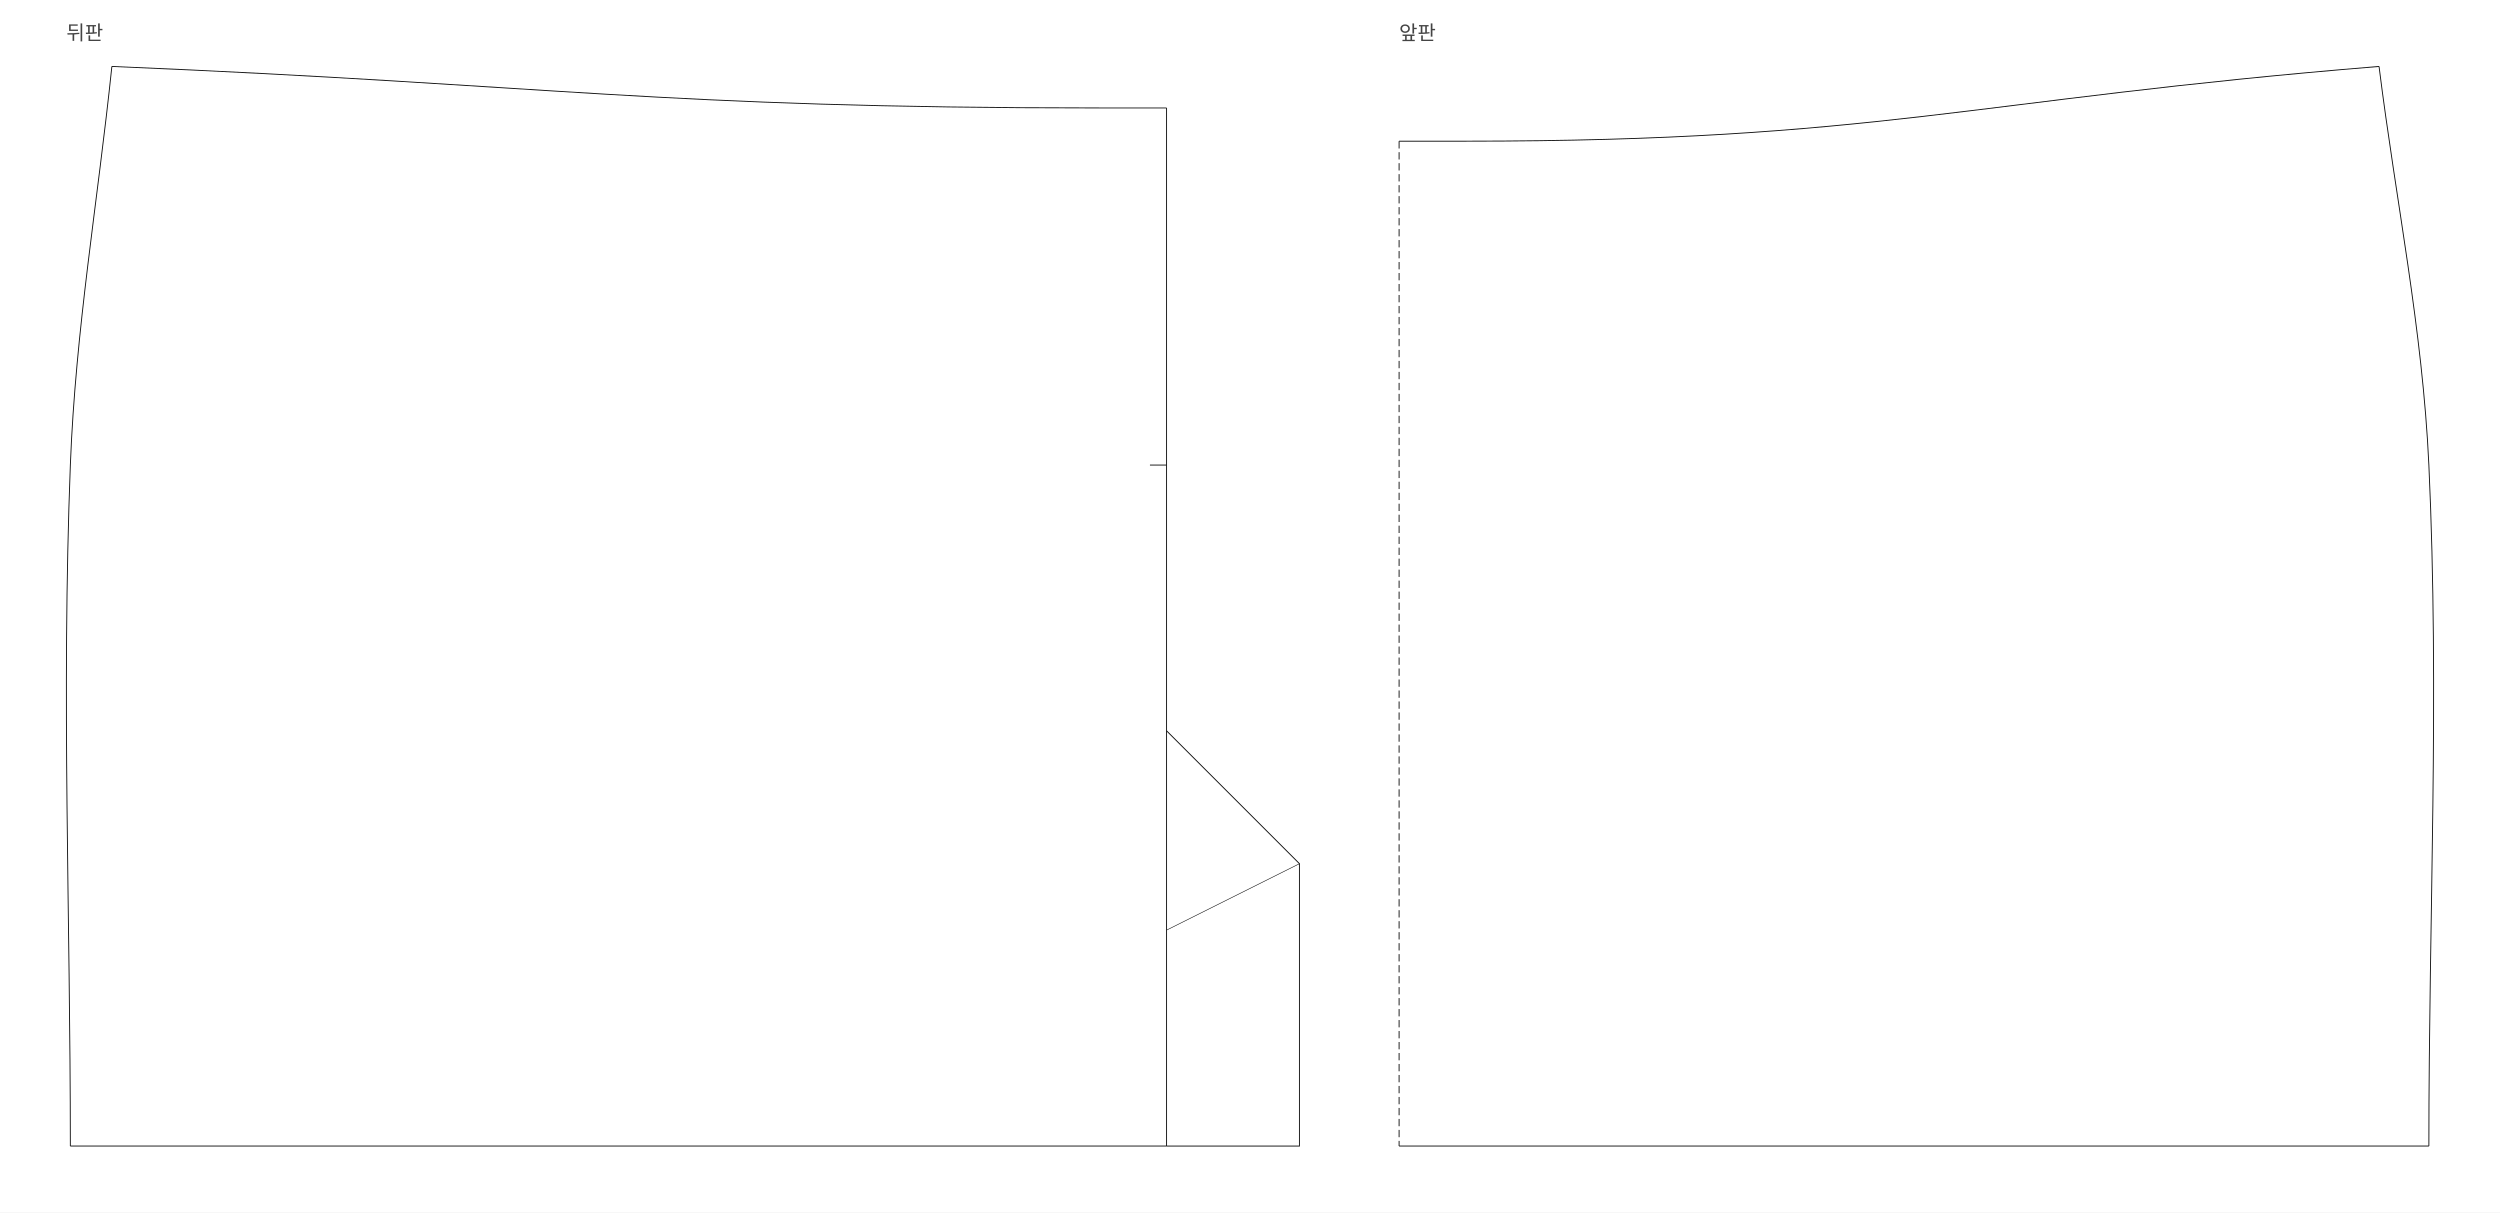
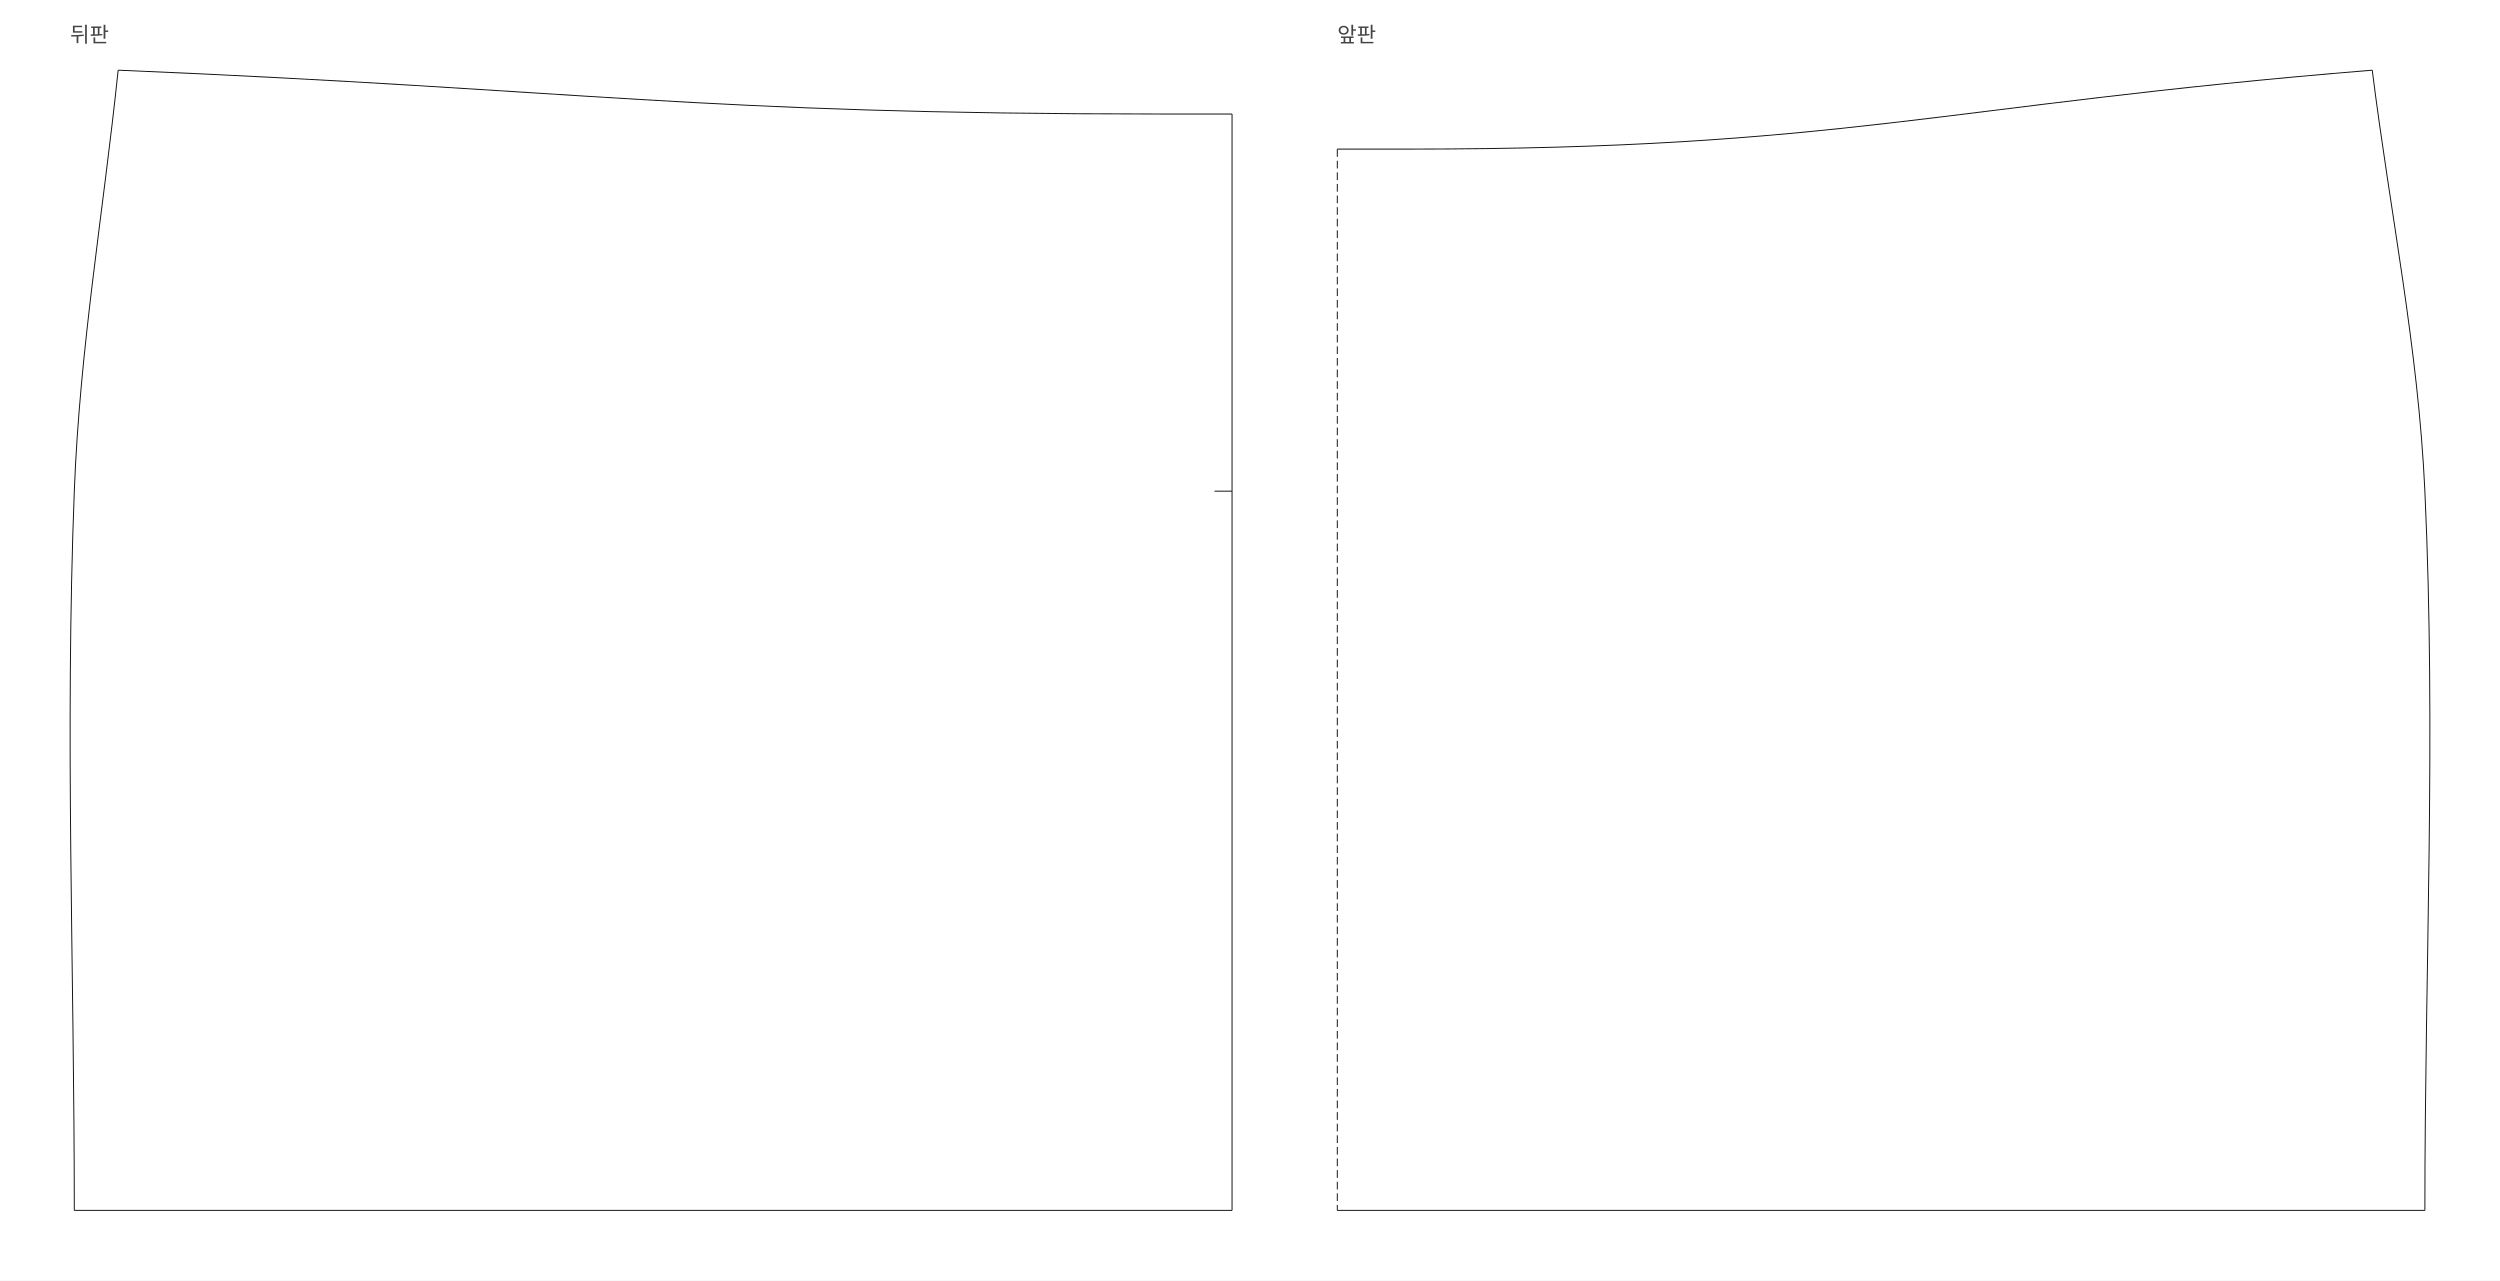
- <svg xmlns="http://www.w3.org/2000/svg" width="955.789mm" height="463.55mm" viewBox="0 0 955.789 463.55">
+ <svg xmlns="http://www.w3.org/2000/svg" width="904.989mm" height="463.55mm" viewBox="0 0 904.989 463.55">
  <rect width="100%" height="100%" fill="white" />
  <g id="뒤판">
    <g id="outline" fill="none" stroke="#111" stroke-width="0.35">
-       <path d="M445.995 279.4L496.795 330.2L496.795 438.15L445.995 438.15" />
      <path d="M445.995 41.275L445.995 438.15" />
      <path d="M445.995 41.275C437.613 41.275 428.977 41.275 420.595 41.275C250.424 41.275 212.791 32.544 42.77 25.4" />
      <path d="M42.77 25.4C37.373 77.216 28.897 125.742 26.895 177.8C23.493 266.254 26.895 349.631 26.895 438.15" />
      <path d="M445.995 438.15L26.895 438.15" />
-     </g>
-     <g id="mark" fill="none" stroke="#111" stroke-width="0.21">
-       <path d="M445.995 355.6L496.795 330.2" />
    </g>
    <g id="notch" fill="none" stroke="#111" stroke-width="0.35">
      <path d="M445.995 177.8L439.645 177.8" />
    </g>
    <text x="25.4" y="15.24" font-size="7.62" font-family="sans-serif" fill="#444">뒤판</text>
  </g>
  <g id="앞판">
    <g id="outline" fill="none" stroke="#111" stroke-width="0.35">
-       <path d="M534.895 53.975C543.277 53.975 551.913 53.975 560.295 53.975C717.983 53.975 752.383 38.259 909.545 25.4" />
-       <path d="M909.545 25.4C916.022 77.216 926.187 125.636 928.595 177.8C932.676 266.225 928.595 349.631 928.595 438.15" />
-       <path d="M534.895 438.15L928.595 438.15" />
+       <path d="M484.095 53.975C492.477 53.975 501.113 53.975 509.495 53.975C667.183 53.975 701.583 38.259 858.745 25.4" />
+       <path d="M858.745 25.4C865.222 77.216 875.387 125.636 877.795 177.8C881.876 266.225 877.795 349.631 877.795 438.15" />
+       <path d="M484.095 438.15L877.795 438.15" />
    </g>
    <g id="fold" fill="none" stroke="#111" stroke-width="0.35" stroke-dasharray="2.8,1.4">
-       <path d="M534.895 53.975L534.895 438.15" />
+       <path d="M484.095 53.975L484.095 438.15" />
    </g>
-     <text x="534.895" y="15.24" font-size="7.62" font-family="sans-serif" fill="#444">앞판</text>
+     <text x="484.095" y="15.24" font-size="7.62" font-family="sans-serif" fill="#444">앞판</text>
  </g>
</svg>
